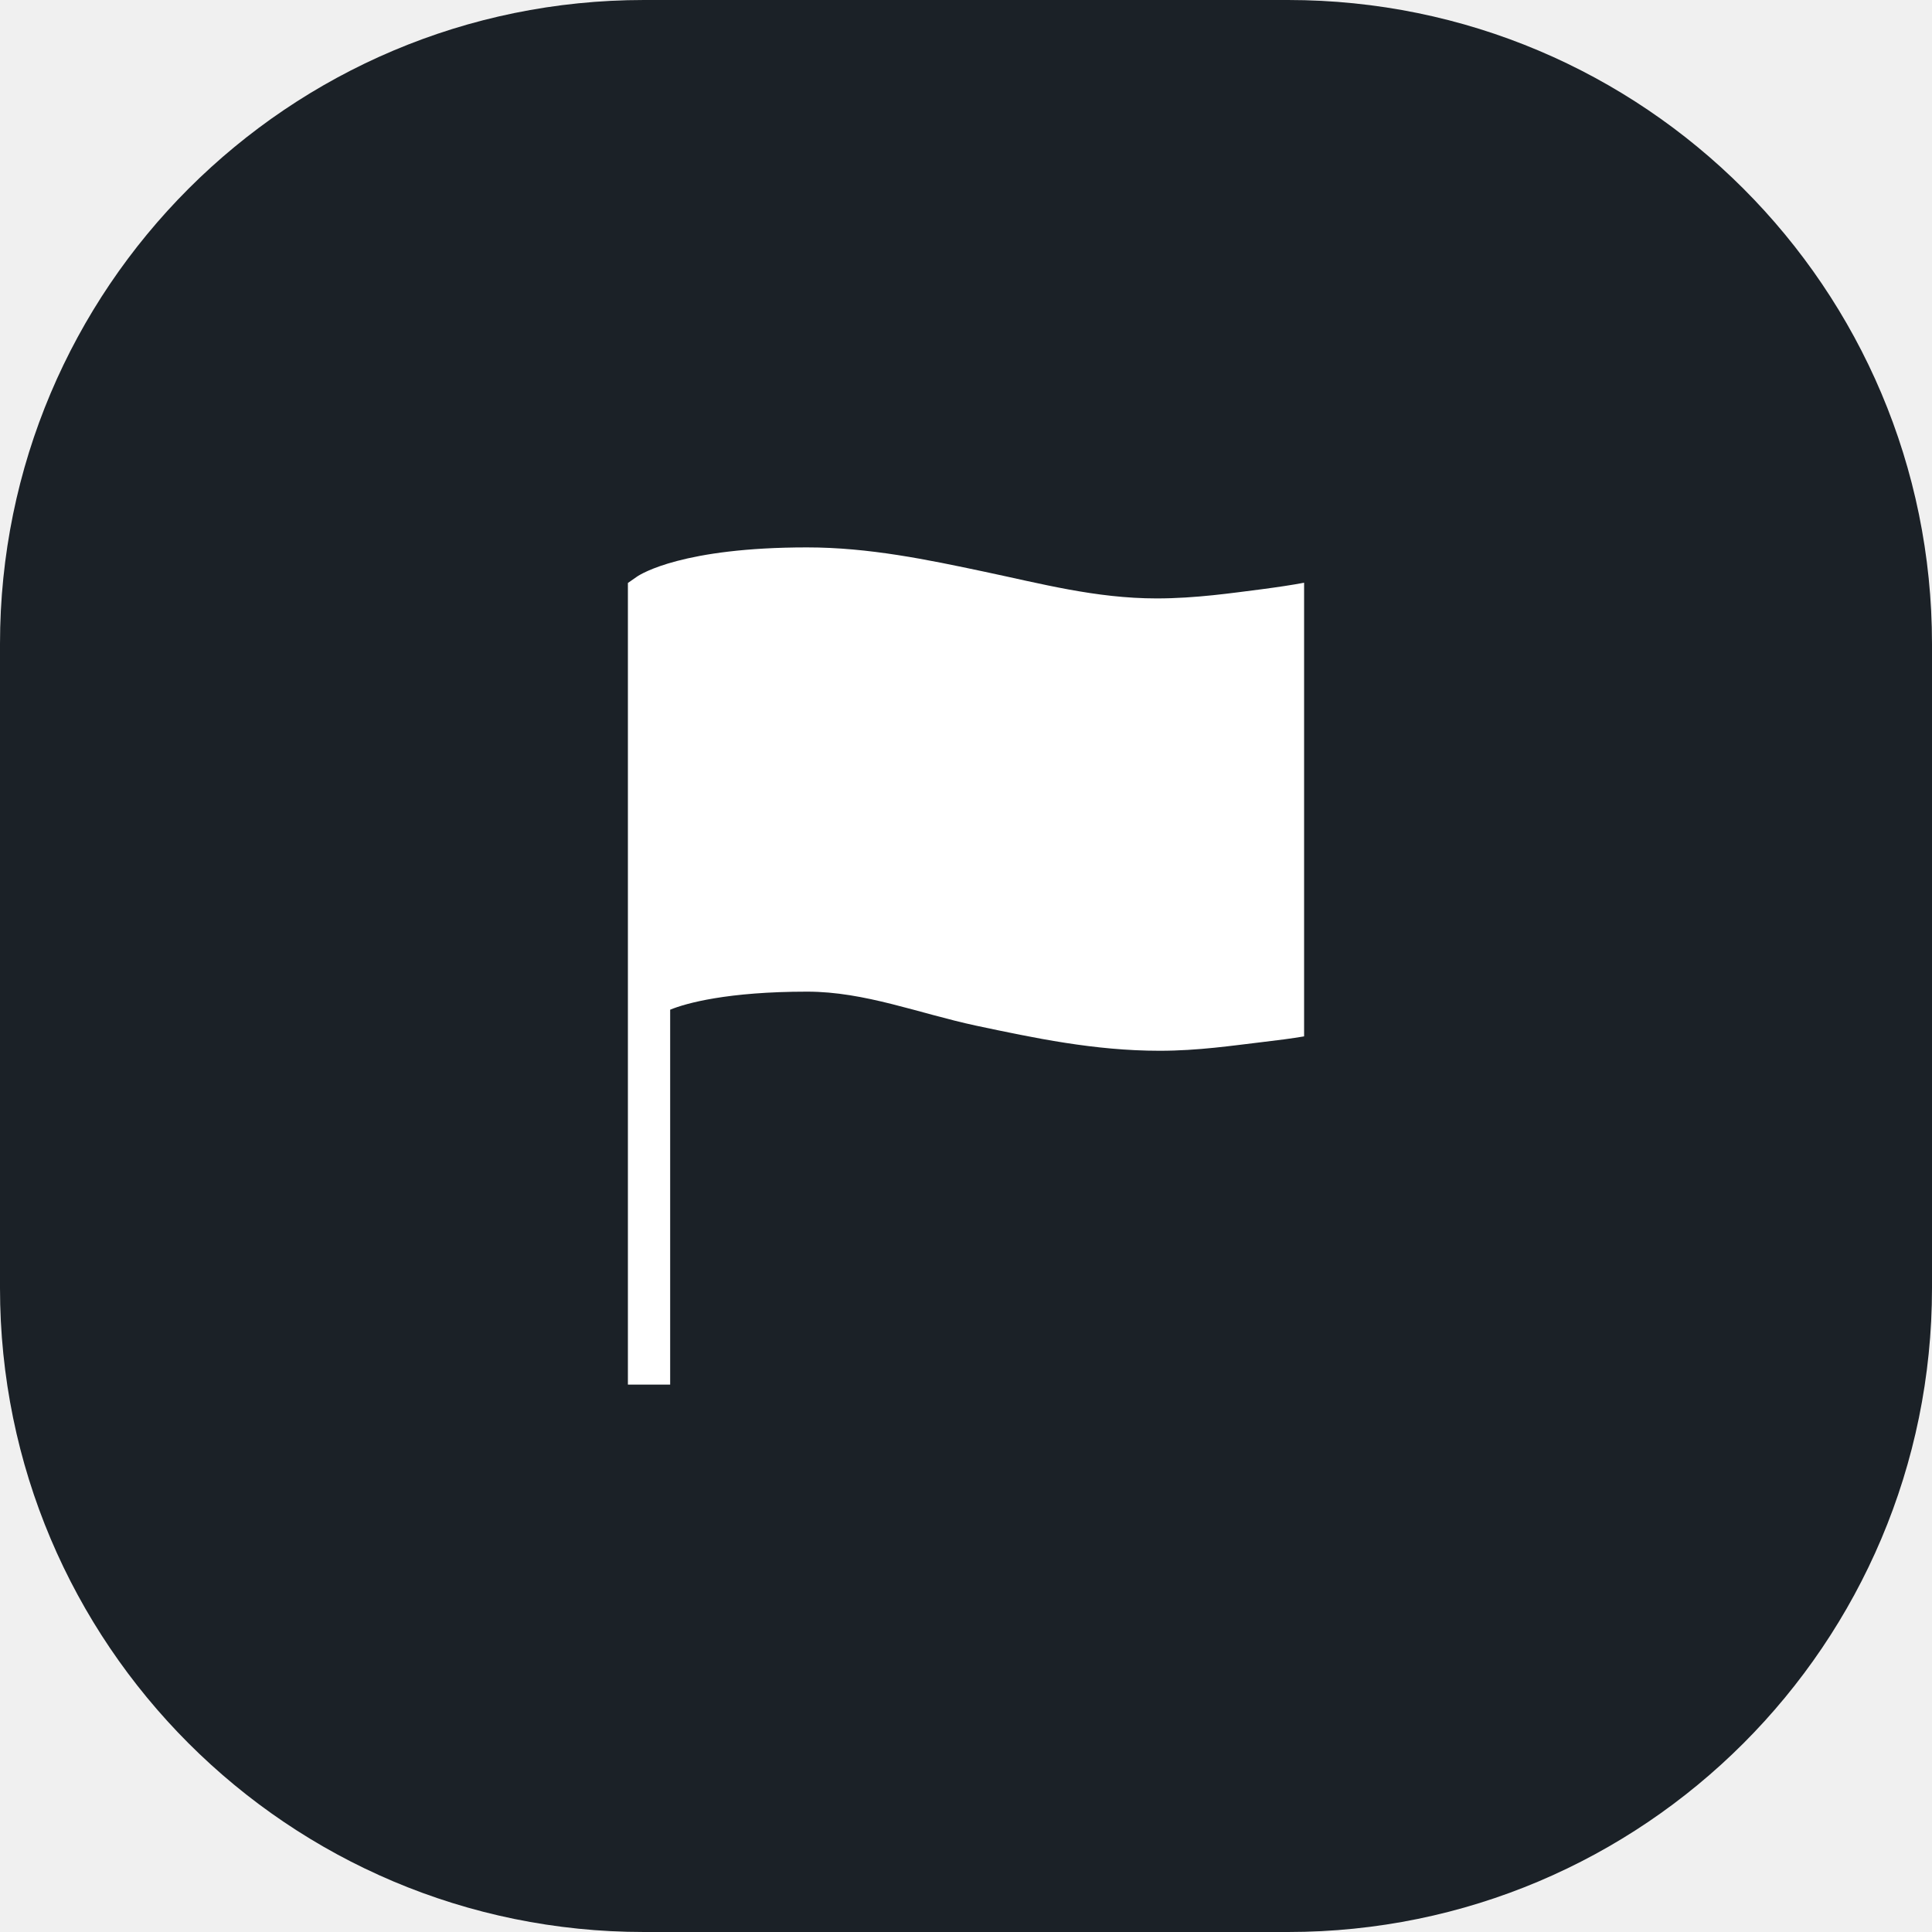
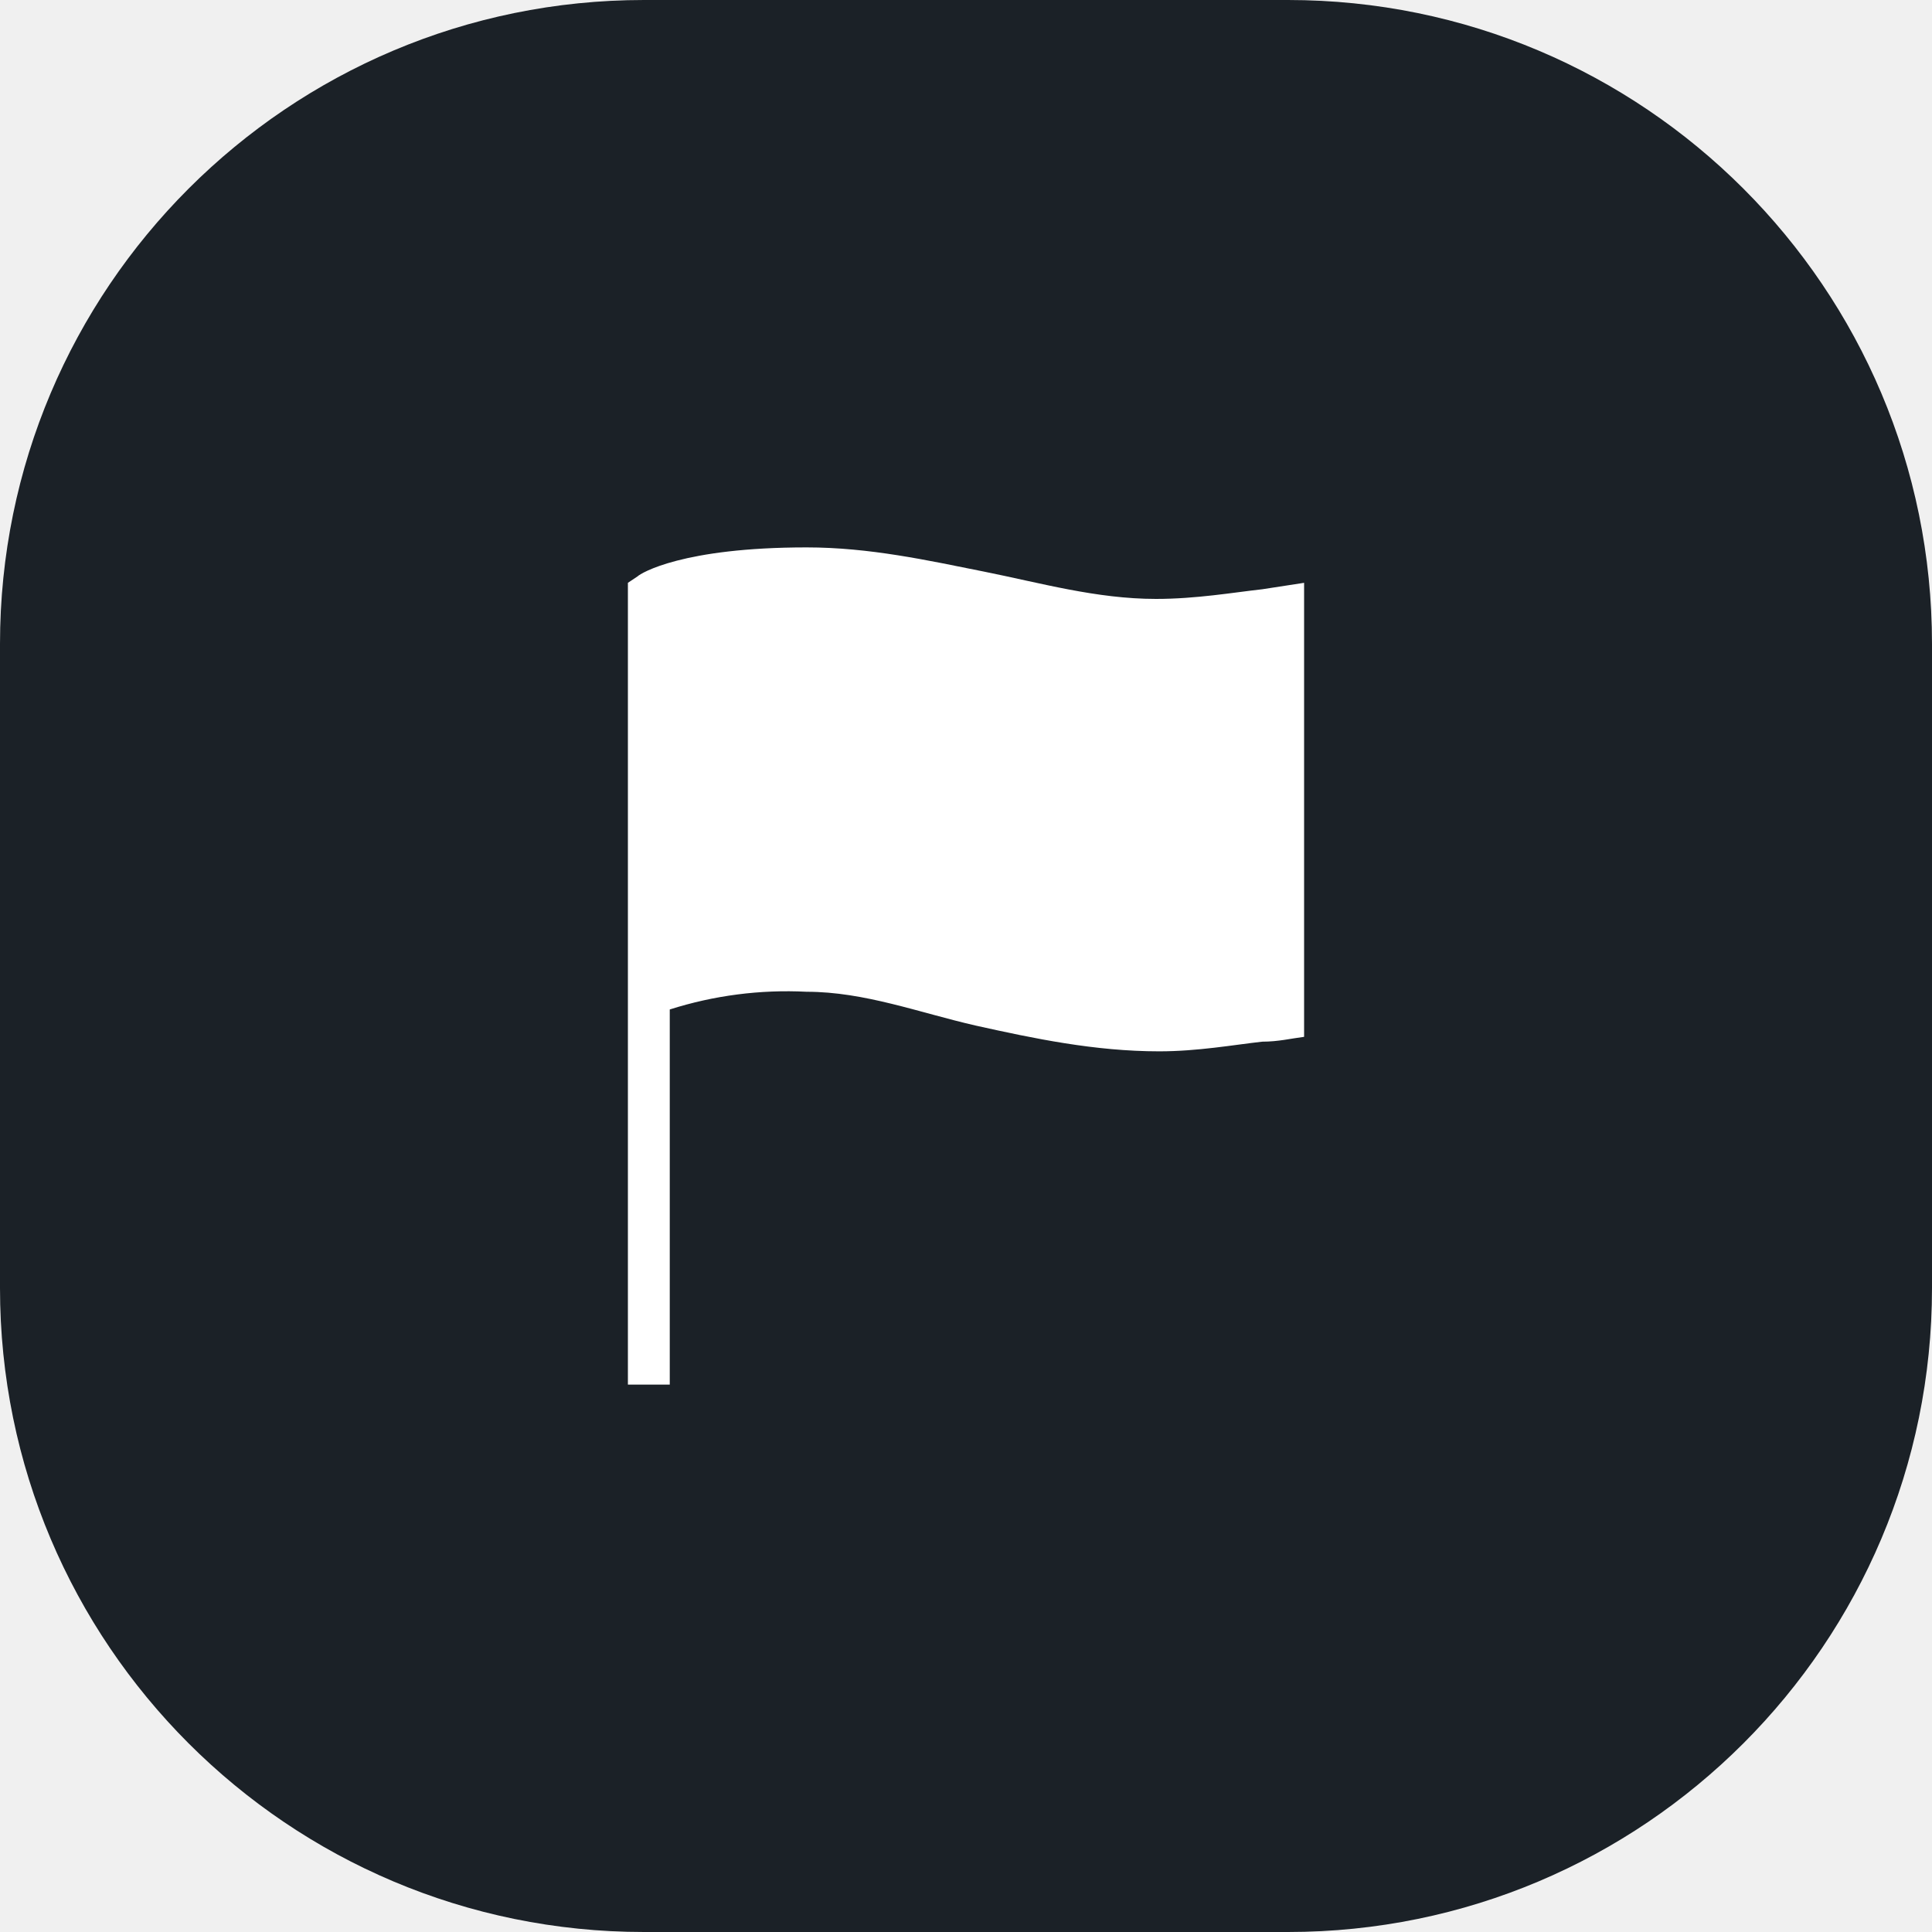
- <svg xmlns="http://www.w3.org/2000/svg" width="120px" height="120px" viewBox="0 0 120 120" version="1.1">
-   <g id="Artboard" stroke="none" stroke-width="1" fill="none" fill-rule="evenodd">
-     <rect id="Rectangle" fill="#1B2127" x="0" y="0" width="120" height="120" rx="40" />
-     <g id="icon" transform="translate(39, 34)" fill="#FFFFFF" fill-rule="nonzero">
-       <path d="M39.359,2.6 C37.554,2.828 35.273,3.169 32.845,3.169 C29.055,3.169 25.627,2.243 22.148,1.511 C18.621,0.764 14.979,0 11.123,0 C3.429,0 0.82,1.641 0.558,1.82 L0,2.21 L0,2.632 L0,28.909 L0,52 L2.625,52 L2.625,28.714 C3.609,28.308 6.202,27.593 11.14,27.593 C14.716,27.593 18.063,28.941 21.623,29.705 C25.233,30.469 28.973,31.265 33.026,31.265 C35.438,31.265 37.57,30.94 39.375,30.729 C40.359,30.615 41.229,30.501 42,30.371 L42,4.875 L42,2.194 C41.229,2.34 40.343,2.47 39.359,2.6 Z" id="Path" />
-     </g>
+ <svg xmlns="http://www.w3.org/2000/svg" viewBox="0 0 120 120">
+   <g fill="none" fill-rule="evenodd">
+     <rect width="120" height="120" fill="#1B2127" rx="40" />
+     <path fill="#FFF" fill-rule="nonzero" d="M78.4 36.6c-1.8.2-4.1.6-6.6.6-3.7 0-7.2-1-10.7-1.7-3.5-.7-7.1-1.5-11-1.5-7.7 0-10.3 1.6-10.5 1.8l-.6.4V86h2.6V62.7a24 24 0 0 1 8.5-1.1c3.6 0 7 1.3 10.5 2.1 3.6.8 7.4 1.6 11.4 1.6 2.4 0 4.6-.4 6.4-.6 1 0 1.8-.2 2.6-.3V36.2l-2.6.4Z" />
  </g>
</svg>
